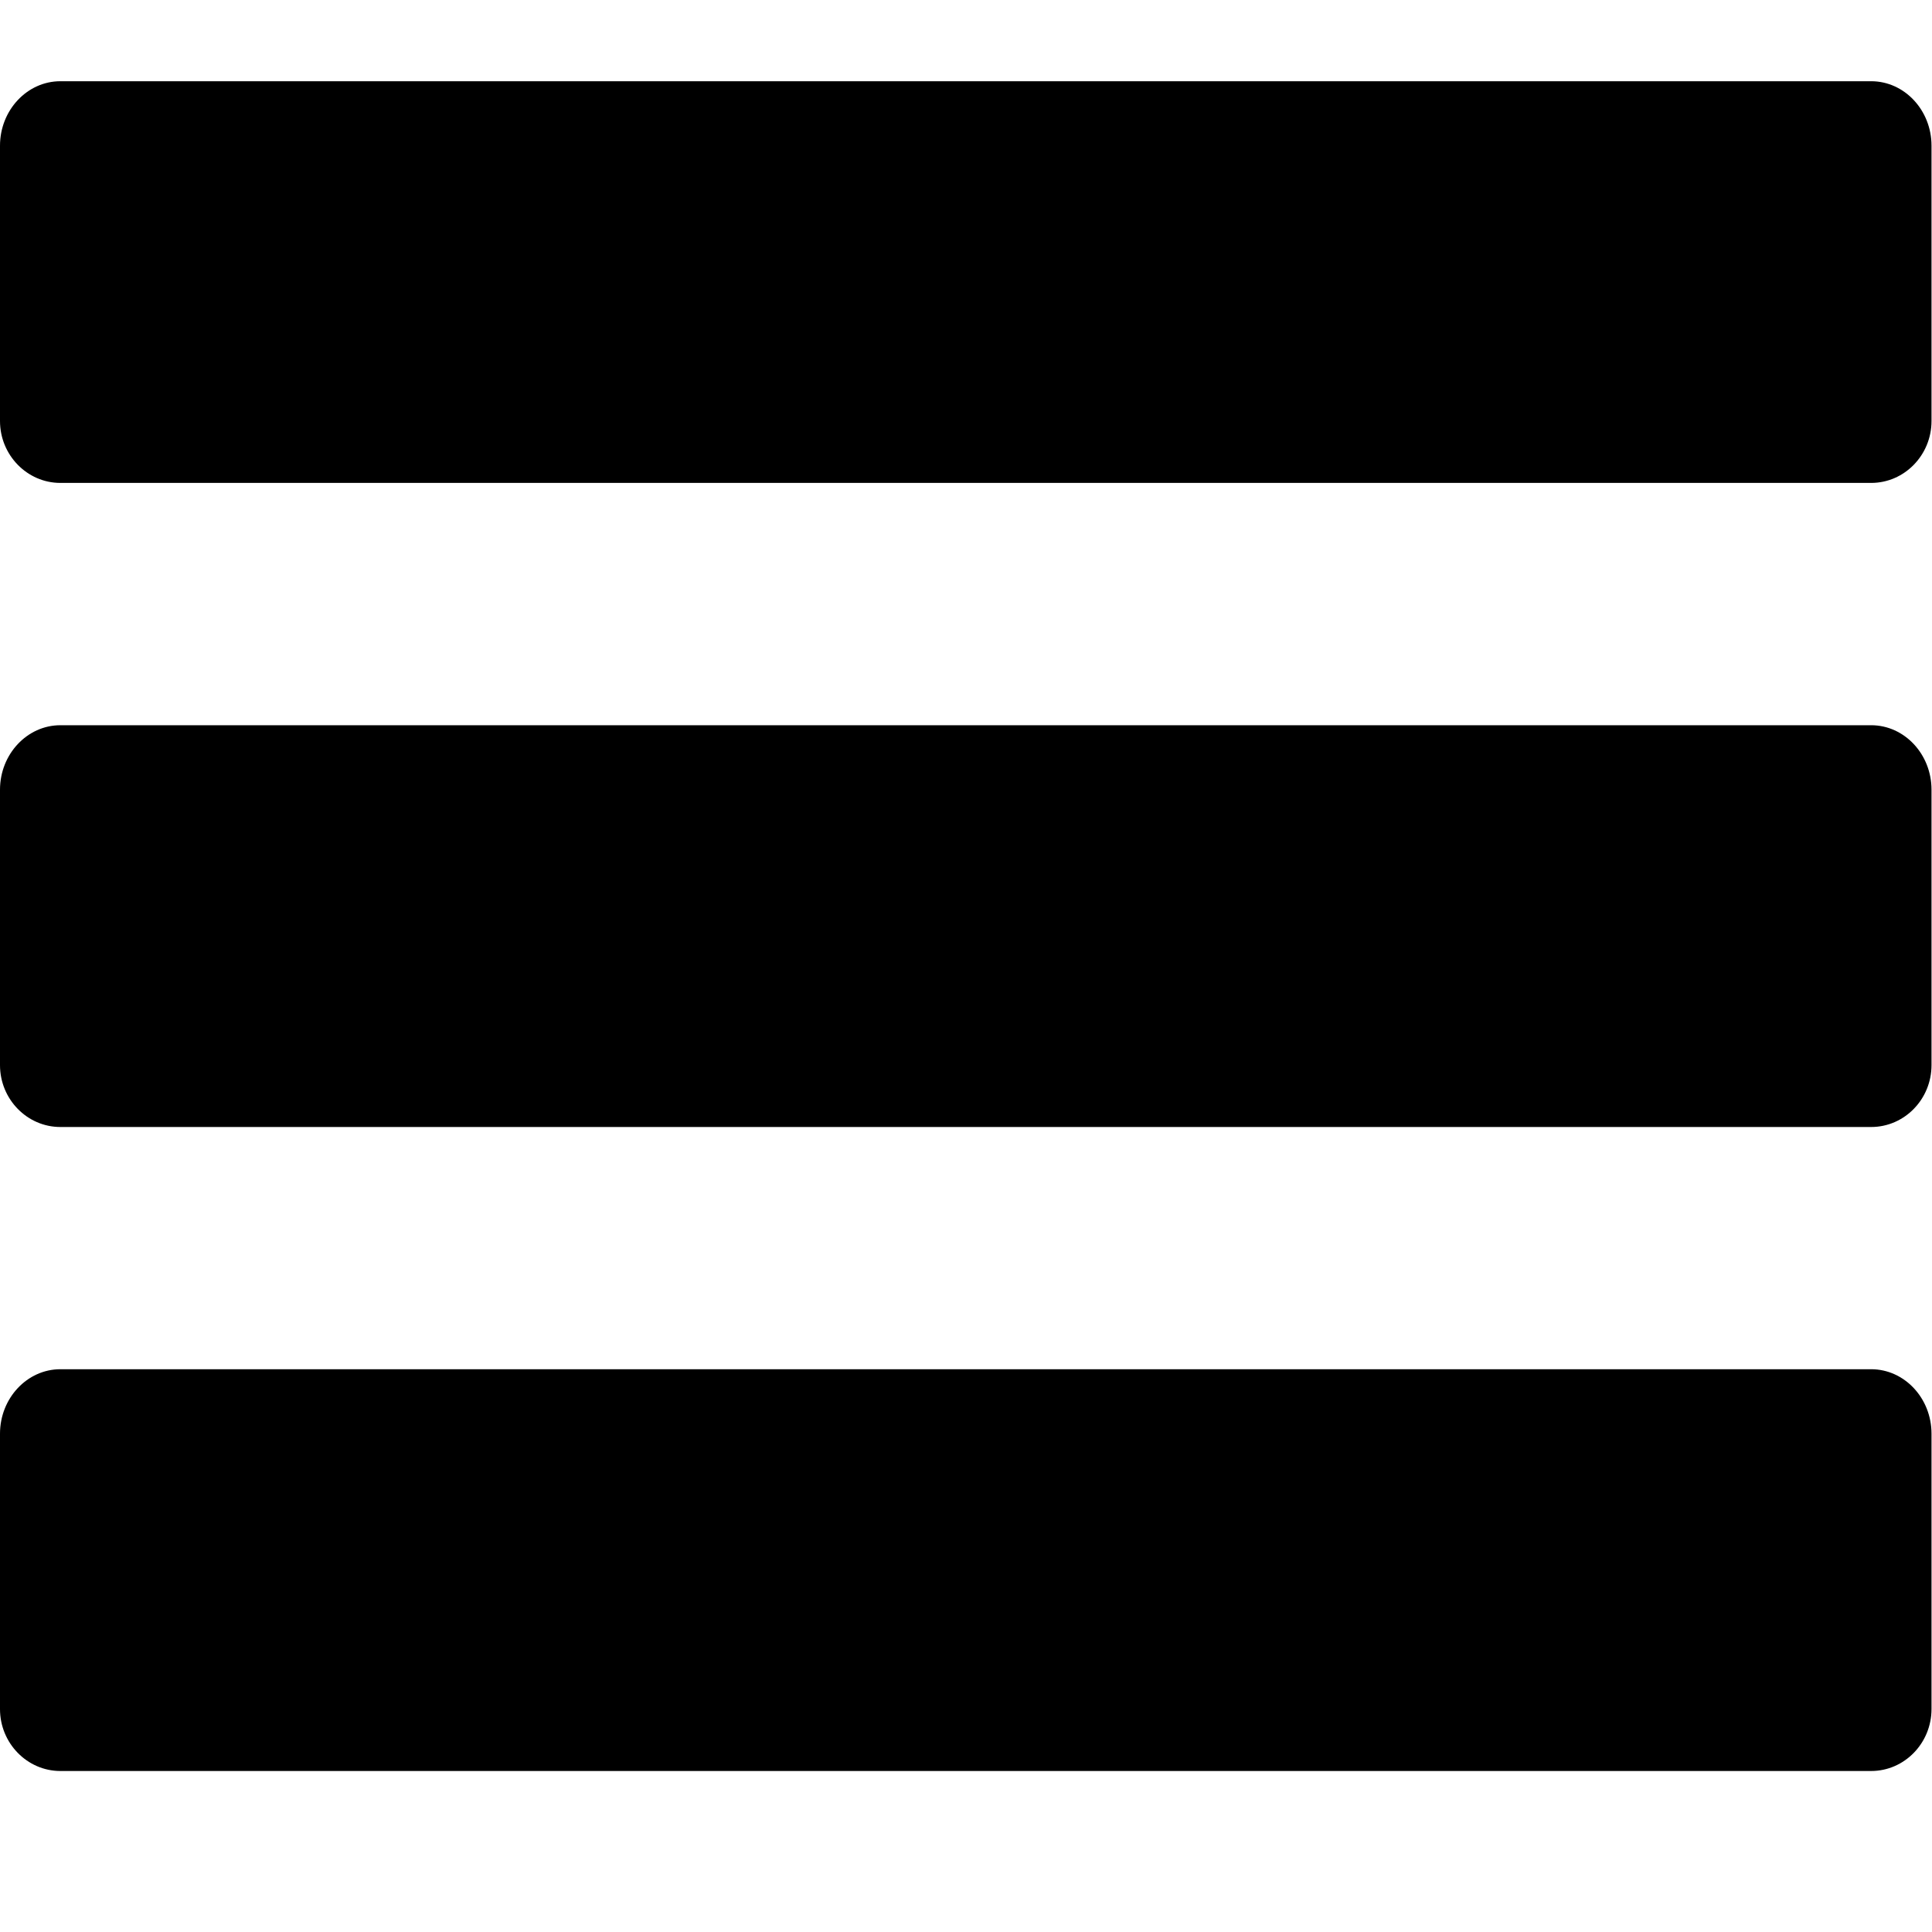
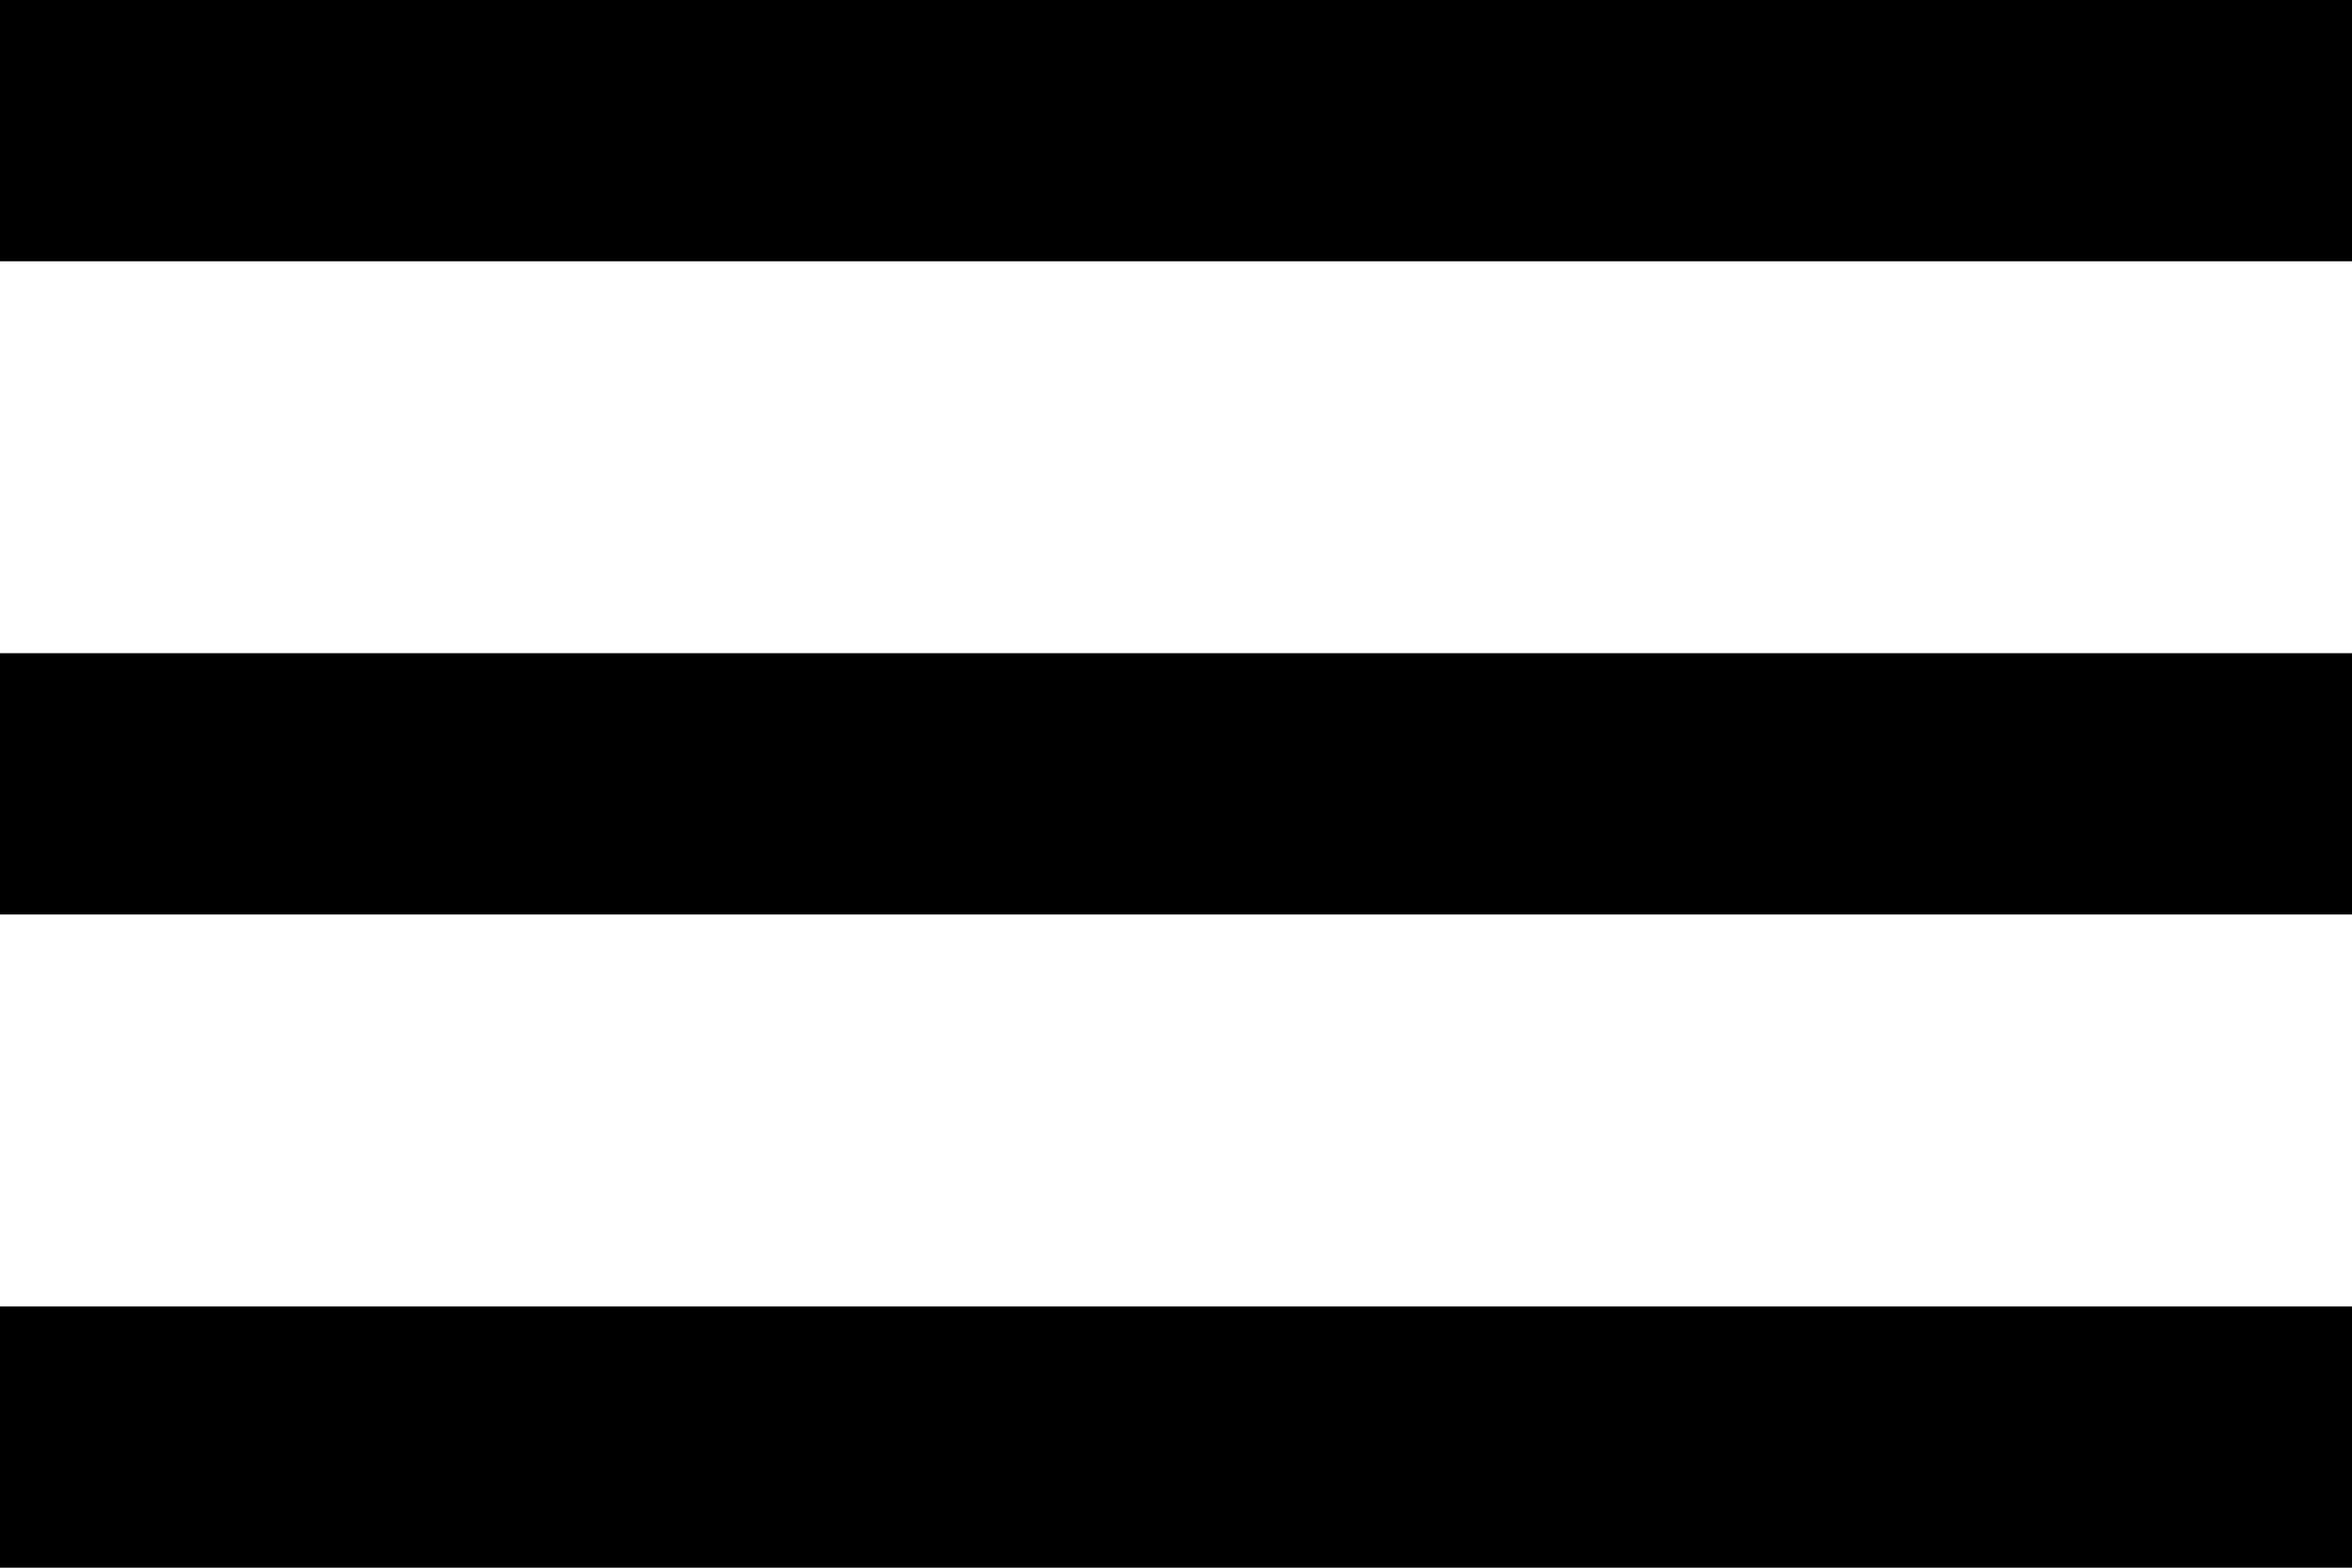
- <svg xmlns="http://www.w3.org/2000/svg" enable-background="new 0 0 24 24" height="24px" id="Layer_1" version="1.1" viewBox="0 0 24 24" width="24px" x="0px" xml:space="preserve" y="0px">
-   <g>
-     <g>
-       <path d="M23.244,17.009H0.75c-0.413,0-0.75,0.36-0.75,0.801v3.421C0,21.654,0.337,22,0.75,22h22.494c0.414,0,0.75-0.346,0.75-0.77    V17.81C23.994,17.369,23.658,17.009,23.244,17.009z M23.244,9.009H0.75C0.337,9.009,0,9.369,0,9.81v3.421    c0,0.424,0.337,0.769,0.75,0.769h22.494c0.414,0,0.75-0.345,0.75-0.769V9.81C23.994,9.369,23.658,9.009,23.244,9.009z     M23.244,1.009H0.75C0.337,1.009,0,1.369,0,1.81V5.23c0,0.423,0.337,0.769,0.75,0.769h22.494c0.414,0,0.75-0.346,0.75-0.769V1.81    C23.994,1.369,23.658,1.009,23.244,1.009z" />
-     </g>
+ <svg xmlns="http://www.w3.org/2000/svg" version="1.1" id="Untitled-2" x="0px" y="0px" width="18px" height="12px" viewBox="0 0 18 12" enable-background="new 0 0 18 12" xml:space="preserve">
+   <path fill="none" d="z" />
+   <g id="Layer_x25_201">
+     <rect width="18" height="2" />
+     <rect y="5" width="18" height="2" />
+     <rect y="10" width="18" height="2" />
  </g>
+   <path fill="none" d="z" />
</svg>
